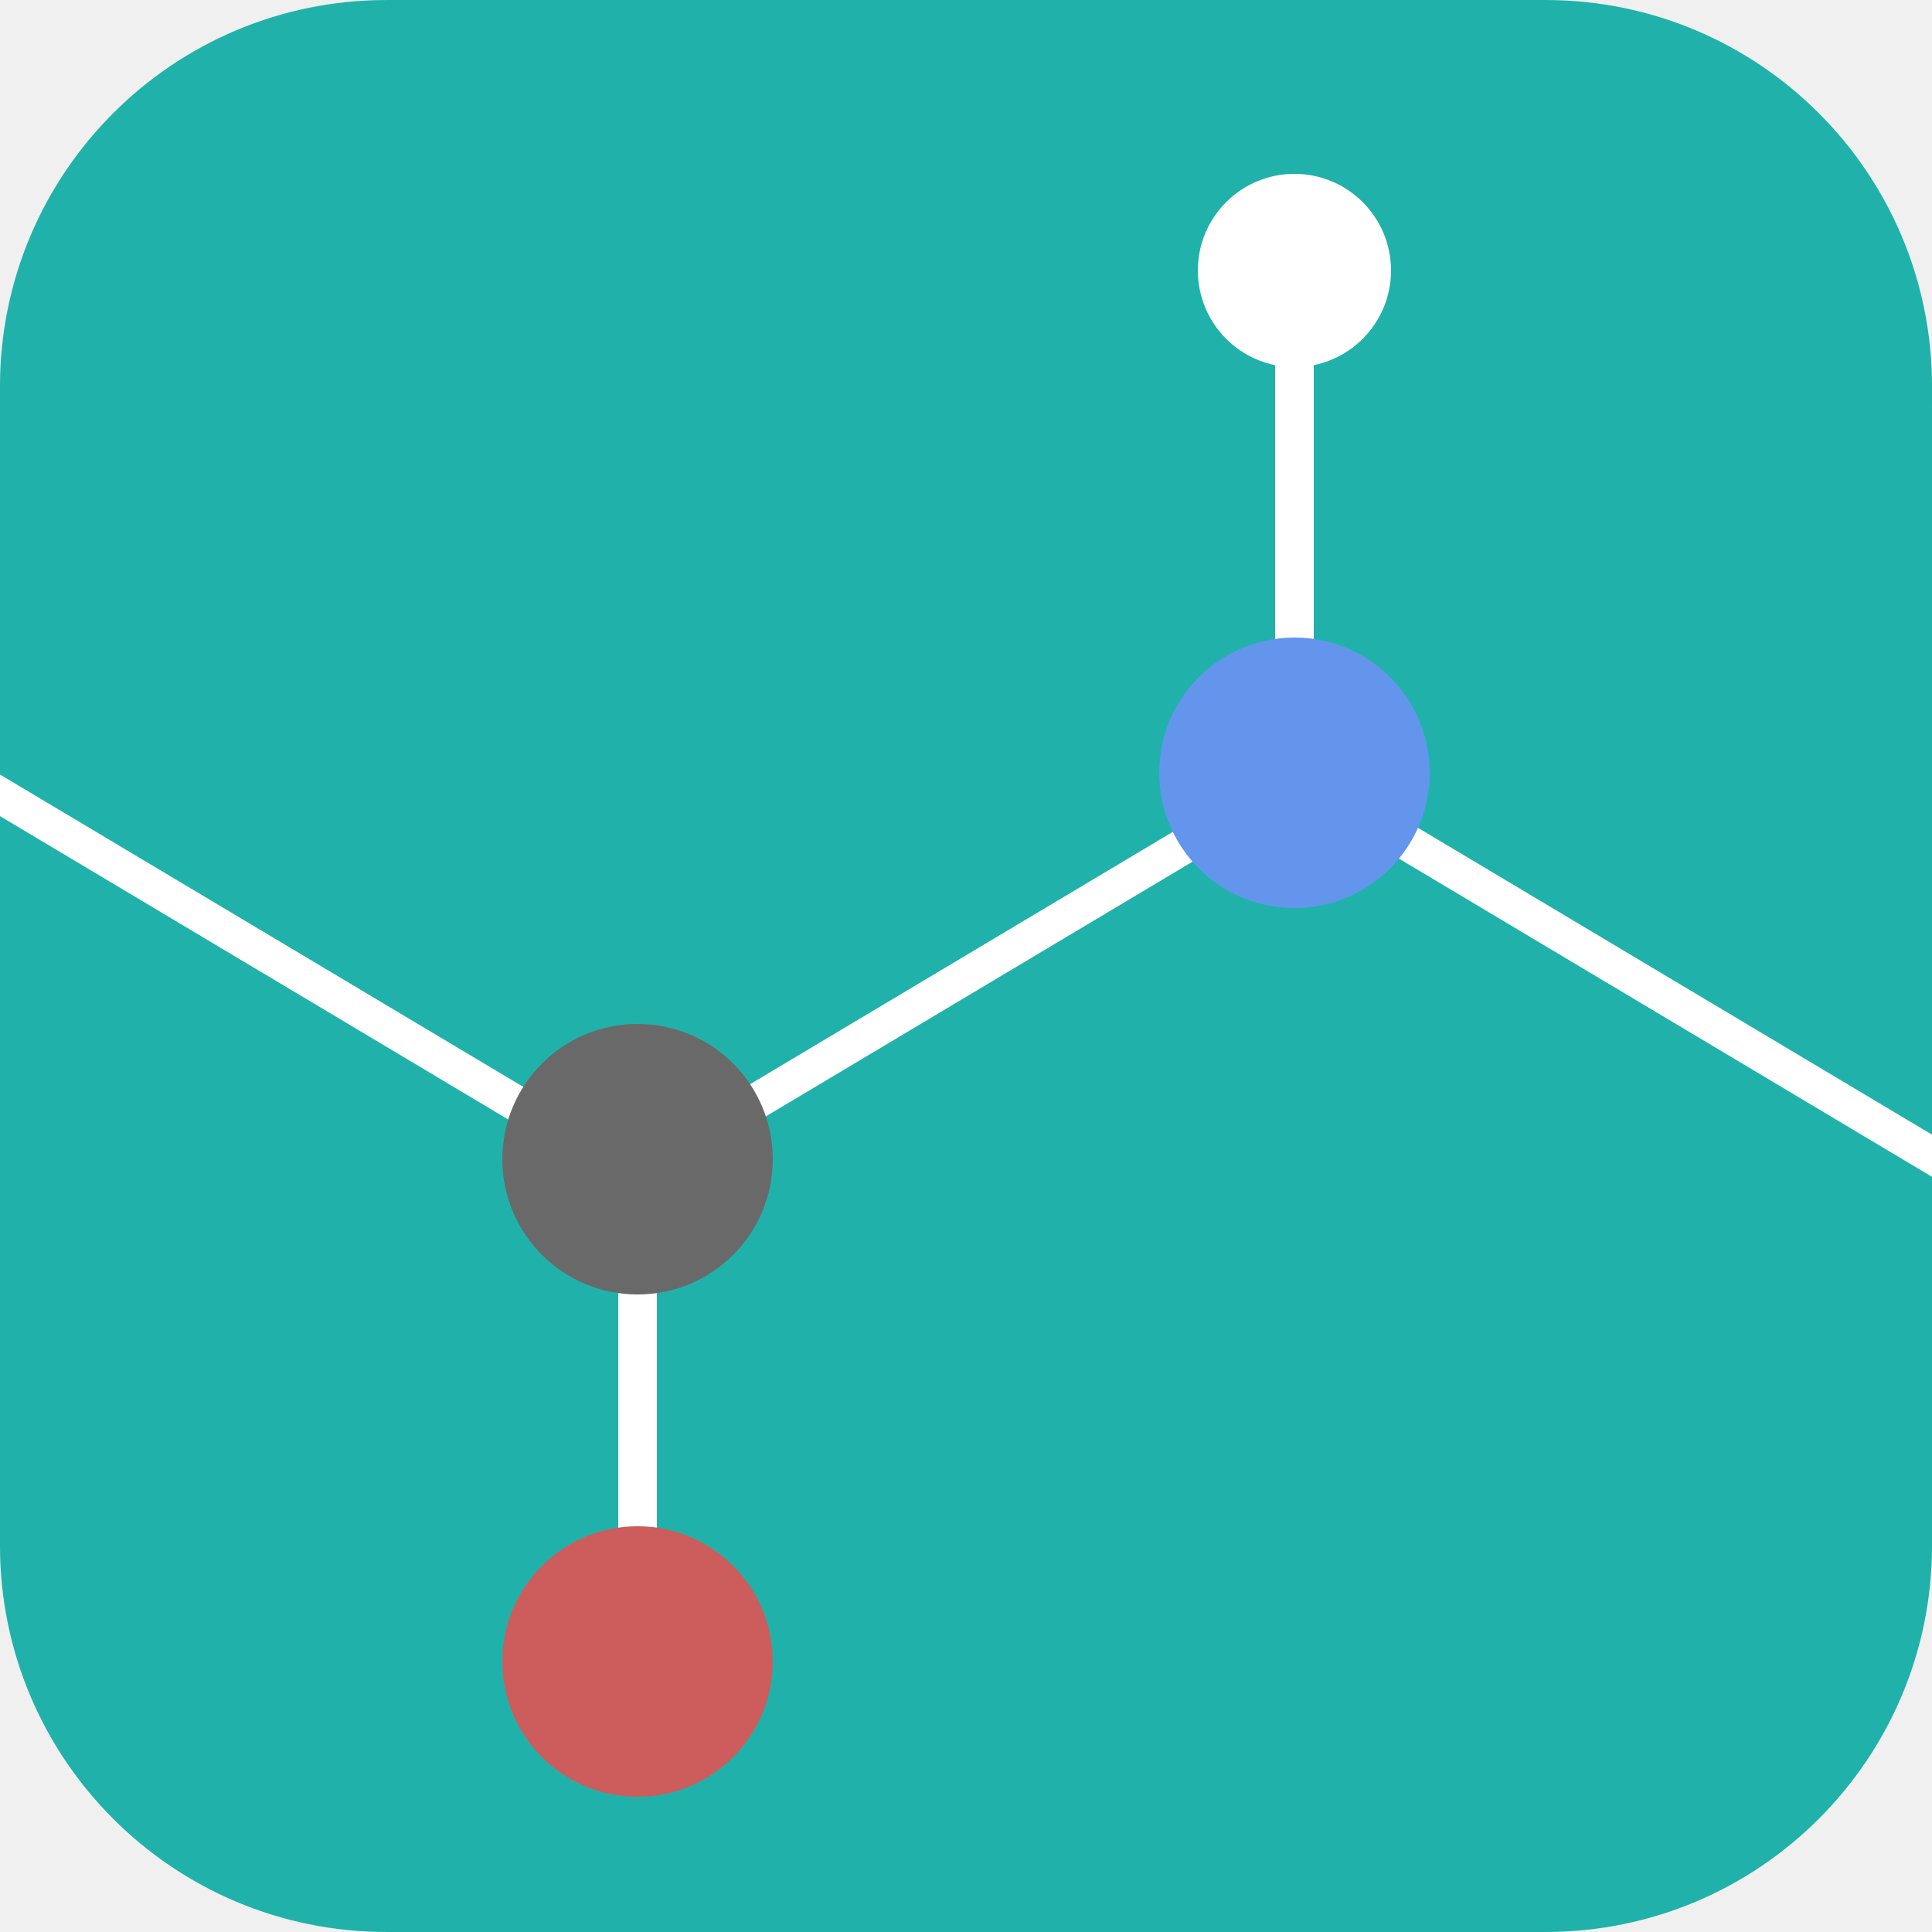
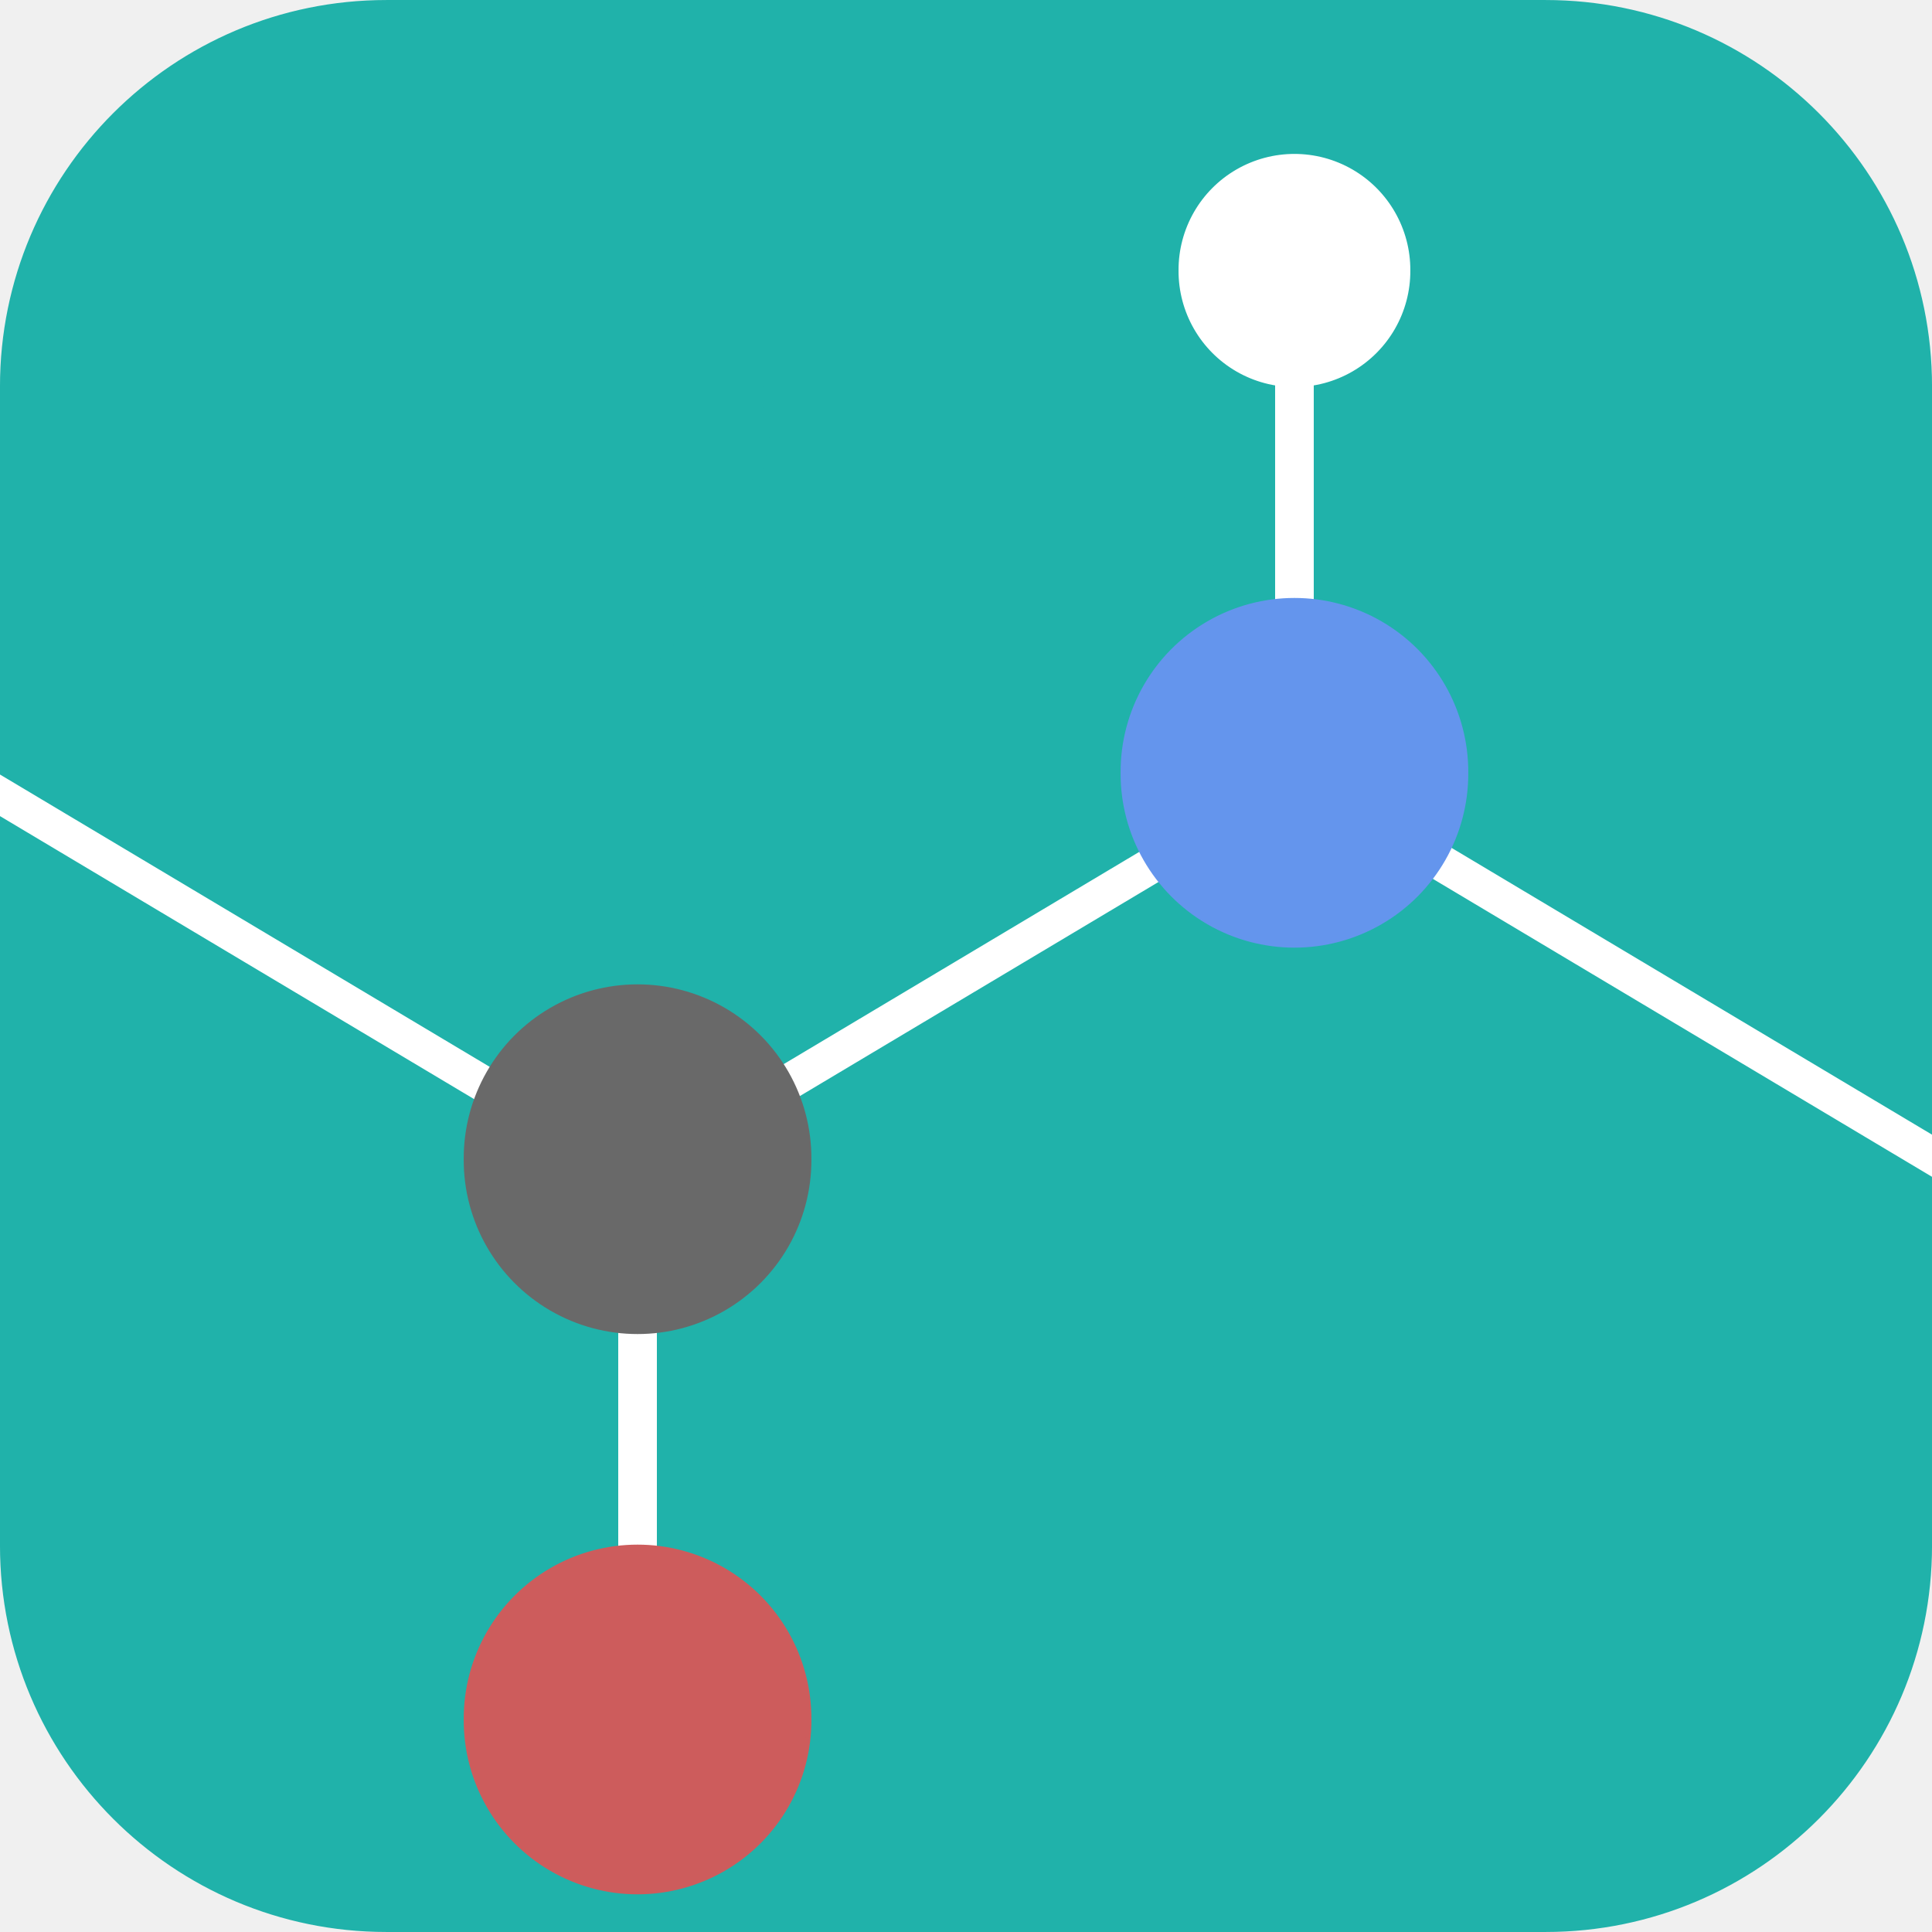
<svg xmlns="http://www.w3.org/2000/svg" width="500" height="500" id="svg2" version="1.1">
  <defs id="defs4">
    </defs>
  <g id="layer1" transform="translate(0,-552.3622)">
    <rect style="fill:#20b2aa;stroke:#20b2aa;stroke-width:0.872" id="rect3594" width="349.128" height="349.128" x="75.436" y="627.798" />
    <path style="fill:#20b2aa;stroke:#20b2aa" id="path3617" d="m 106.429,74.286 c 0,23.669 -19.028,42.857 -42.5,42.857 -23.472,0 -42.5,-19.188 -42.5,-42.857 0,-23.669 19.028,-42.857 42.5,-42.857 23.472,0 42.5,19.188 42.5,42.857 z" transform="matrix(2.325694,0,0,2.306313,-48.67831,481.036)" />
    <path style="fill:#20b2aa;stroke:#20b2aa" id="path3617-4" d="m 106.429,74.286 c 0,23.669 -19.028,42.857 -42.5,42.857 -23.472,0 -42.5,-19.188 -42.5,-42.857 0,-23.669 19.028,-42.857 42.5,-42.857 23.472,0 42.5,19.188 42.5,42.857 z" transform="matrix(2.325694,0,0,2.306313,-48.67831,781.036)" />
    <path style="fill:#20b2aa;stroke:#20b2aa" id="path3617-3" d="m 106.429,74.286 c 0,23.669 -19.028,42.857 -42.5,42.857 -23.472,0 -42.5,-19.188 -42.5,-42.857 0,-23.669 19.028,-42.857 42.5,-42.857 23.472,0 42.5,19.188 42.5,42.857 z" transform="matrix(2.325694,0,0,2.306313,251.3217,781.036)" />
    <path style="fill:#20b2aa;stroke:#20b2aa" id="path3617-5" d="m 106.429,74.286 c 0,23.669 -19.028,42.857 -42.5,42.857 -23.472,0 -42.5,-19.188 -42.5,-42.857 0,-23.669 19.028,-42.857 42.5,-42.857 23.472,0 42.5,19.188 42.5,42.857 z" transform="matrix(2.325694,0,0,2.306313,251.3217,481.036)" />
    <rect style="fill:#20b2aa;stroke:#20b2aa;stroke-width:0.849" id="rect3659" width="299.151" height="99.151" x="100.425" y="552.787" />
    <rect style="fill:#20b2aa;stroke:#20b2aa;stroke-width:0.849" id="rect3659-6" width="299.151" height="99.151" x="652.787" y="-99.575" transform="matrix(0,1,-1,0,0,0)" />
    <rect style="fill:#20b2aa;stroke:#20b2aa;stroke-width:0.849" id="rect3659-6-4" width="299.151" height="99.151" x="652.787" y="-499.575" transform="matrix(0,1,-1,0,0,0)" />
    <rect style="fill:#ffffff;stroke:#ffffff;stroke-width:0.492" id="rect3747-47" width="176.382" height="10.475" x="400.942" y="550.776" transform="matrix(0.8586576,0.5125497,0.00899728,0.9999595,0,0)" />
    <rect style="fill:#20b2aa;stroke:#20b2aa;stroke-width:0.849" id="rect3659-4" width="299.151" height="99.151" x="100.425" y="952.787" />
    <rect style="fill:#ffffff;stroke:#ffffff;stroke-width:0.485" id="rect3747" width="174.061" height="10.337" x="-8.837" y="757.147" transform="matrix(0.8586576,0.5125497,0.00899728,0.9999595,0,0)" />
-     <path style="fill:#ffffff;stroke:#ffffff" id="path3749-6" d="m 152.857,131.786 c 0,18.344 -15.35,33.214 -34.286,33.214 -18.935,0 -34.286,-14.871 -34.286,-33.214 0,-18.344 15.35,-33.214 34.286,-33.214 18.935,0 34.286,14.871 34.286,33.214 z" transform="matrix(0.7185206,0,0,0.7416986,249.804,524.6169)" />
+     <path style="fill:#ffffff;stroke:#ffffff" id="path3749-6" d="m 152.857,131.786 a 34.286,33.214 0 1 1 -68.571,0 34.286,33.214 0 1 1 68.571,0 z" transform="matrix(0.8622247,0,0,0.8900384,232.7648,505.0678)" />
    <rect style="fill:#ffffff;stroke:#ffffff;stroke-width:0.485" id="rect3747-4" width="174.061" height="10.337" x="209.516" y="-964.564" transform="matrix(0.8586576,-0.5125497,0.00899728,-0.9999595,0,0)" />
    <rect style="fill:#ffffff;stroke:#ffffff;stroke-width:1.128" id="rect3791-1" width="8.872" height="98.872" x="330.564" y="629.802" />
-     <path style="fill:#6495ed;stroke:#6495ed" id="path3749-5" d="m 152.857,131.786 c 0,18.344 -15.35,33.214 -34.286,33.214 -18.935,0 -34.286,-14.871 -34.286,-33.214 0,-18.344 15.35,-33.214 34.286,-33.214 18.935,0 34.286,14.871 34.286,33.214 z" transform="matrix(1.005929,0,0,1.038378,215.7256,615.5188)" />
+     <path style="fill:#6495ed;stroke:#6495ed" id="path3749-5" d="m 152.857,131.786 a 34.286,33.214 0 1 1 -68.571,0 34.286,33.214 0 1 1 68.571,0 z" transform="matrix(1.293337,0,0,1.335058,181.6472,576.4207)" />
    <rect style="fill:#ffffff;stroke:#ffffff;stroke-width:1.128" id="rect3791" width="8.872" height="98.872" x="160.564" y="872.926" />
-     <path style="fill:#696969;stroke:#696969" id="path3749" d="m 152.857,131.786 c 0,18.344 -15.35,33.214 -34.286,33.214 -18.935,0 -34.286,-14.871 -34.286,-33.214 0,-18.344 15.35,-33.214 34.286,-33.214 18.935,0 34.286,14.871 34.286,33.214 z" transform="matrix(1.005929,0,0,1.038378,45.72558,715.5188)" />
-     <path style="fill:#cd5c5c;stroke:#cd5c5c" id="path3749-7" d="m 152.857,131.786 c 0,18.344 -15.35,33.214 -34.286,33.214 -18.935,0 -34.286,-14.871 -34.286,-33.214 0,-18.344 15.35,-33.214 34.286,-33.214 18.935,0 34.286,14.871 34.286,33.214 z" transform="matrix(1.005929,0,0,1.038378,45.72558,845.5188)" />
+     <path style="fill:#696969;stroke:#696969" id="path3749" d="m 152.857,131.786 a 34.286,33.214 0 1 1 -68.571,0 34.286,33.214 0 1 1 68.571,0 z" transform="matrix(1.293337,0,0,1.335058,11.64718,676.4207)" />
+     <path style="fill:#cd5c5c;stroke:#cd5c5c" id="path3749-7" d="m 152.857,131.786 a 34.286,33.214 0 1 1 -68.571,0 34.286,33.214 0 1 1 68.571,0 z" transform="matrix(1.293337,0,0,1.335058,11.64718,821.4207)" />
  </g>
</svg>
